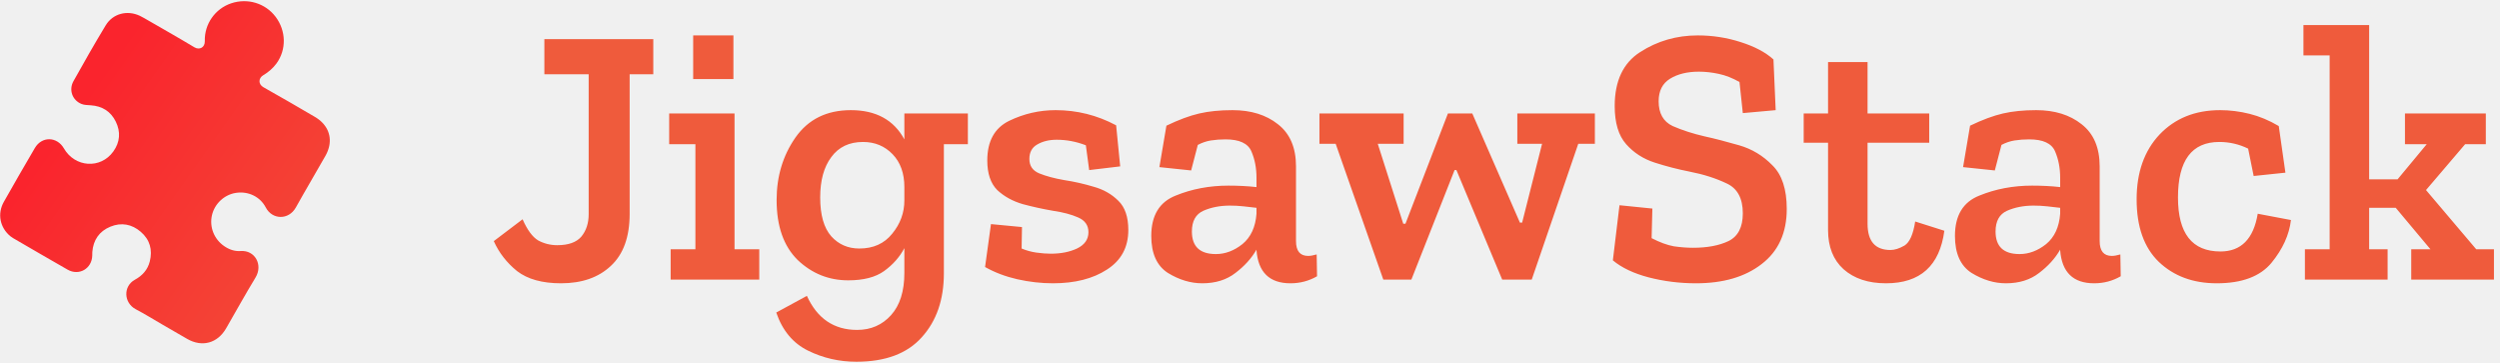
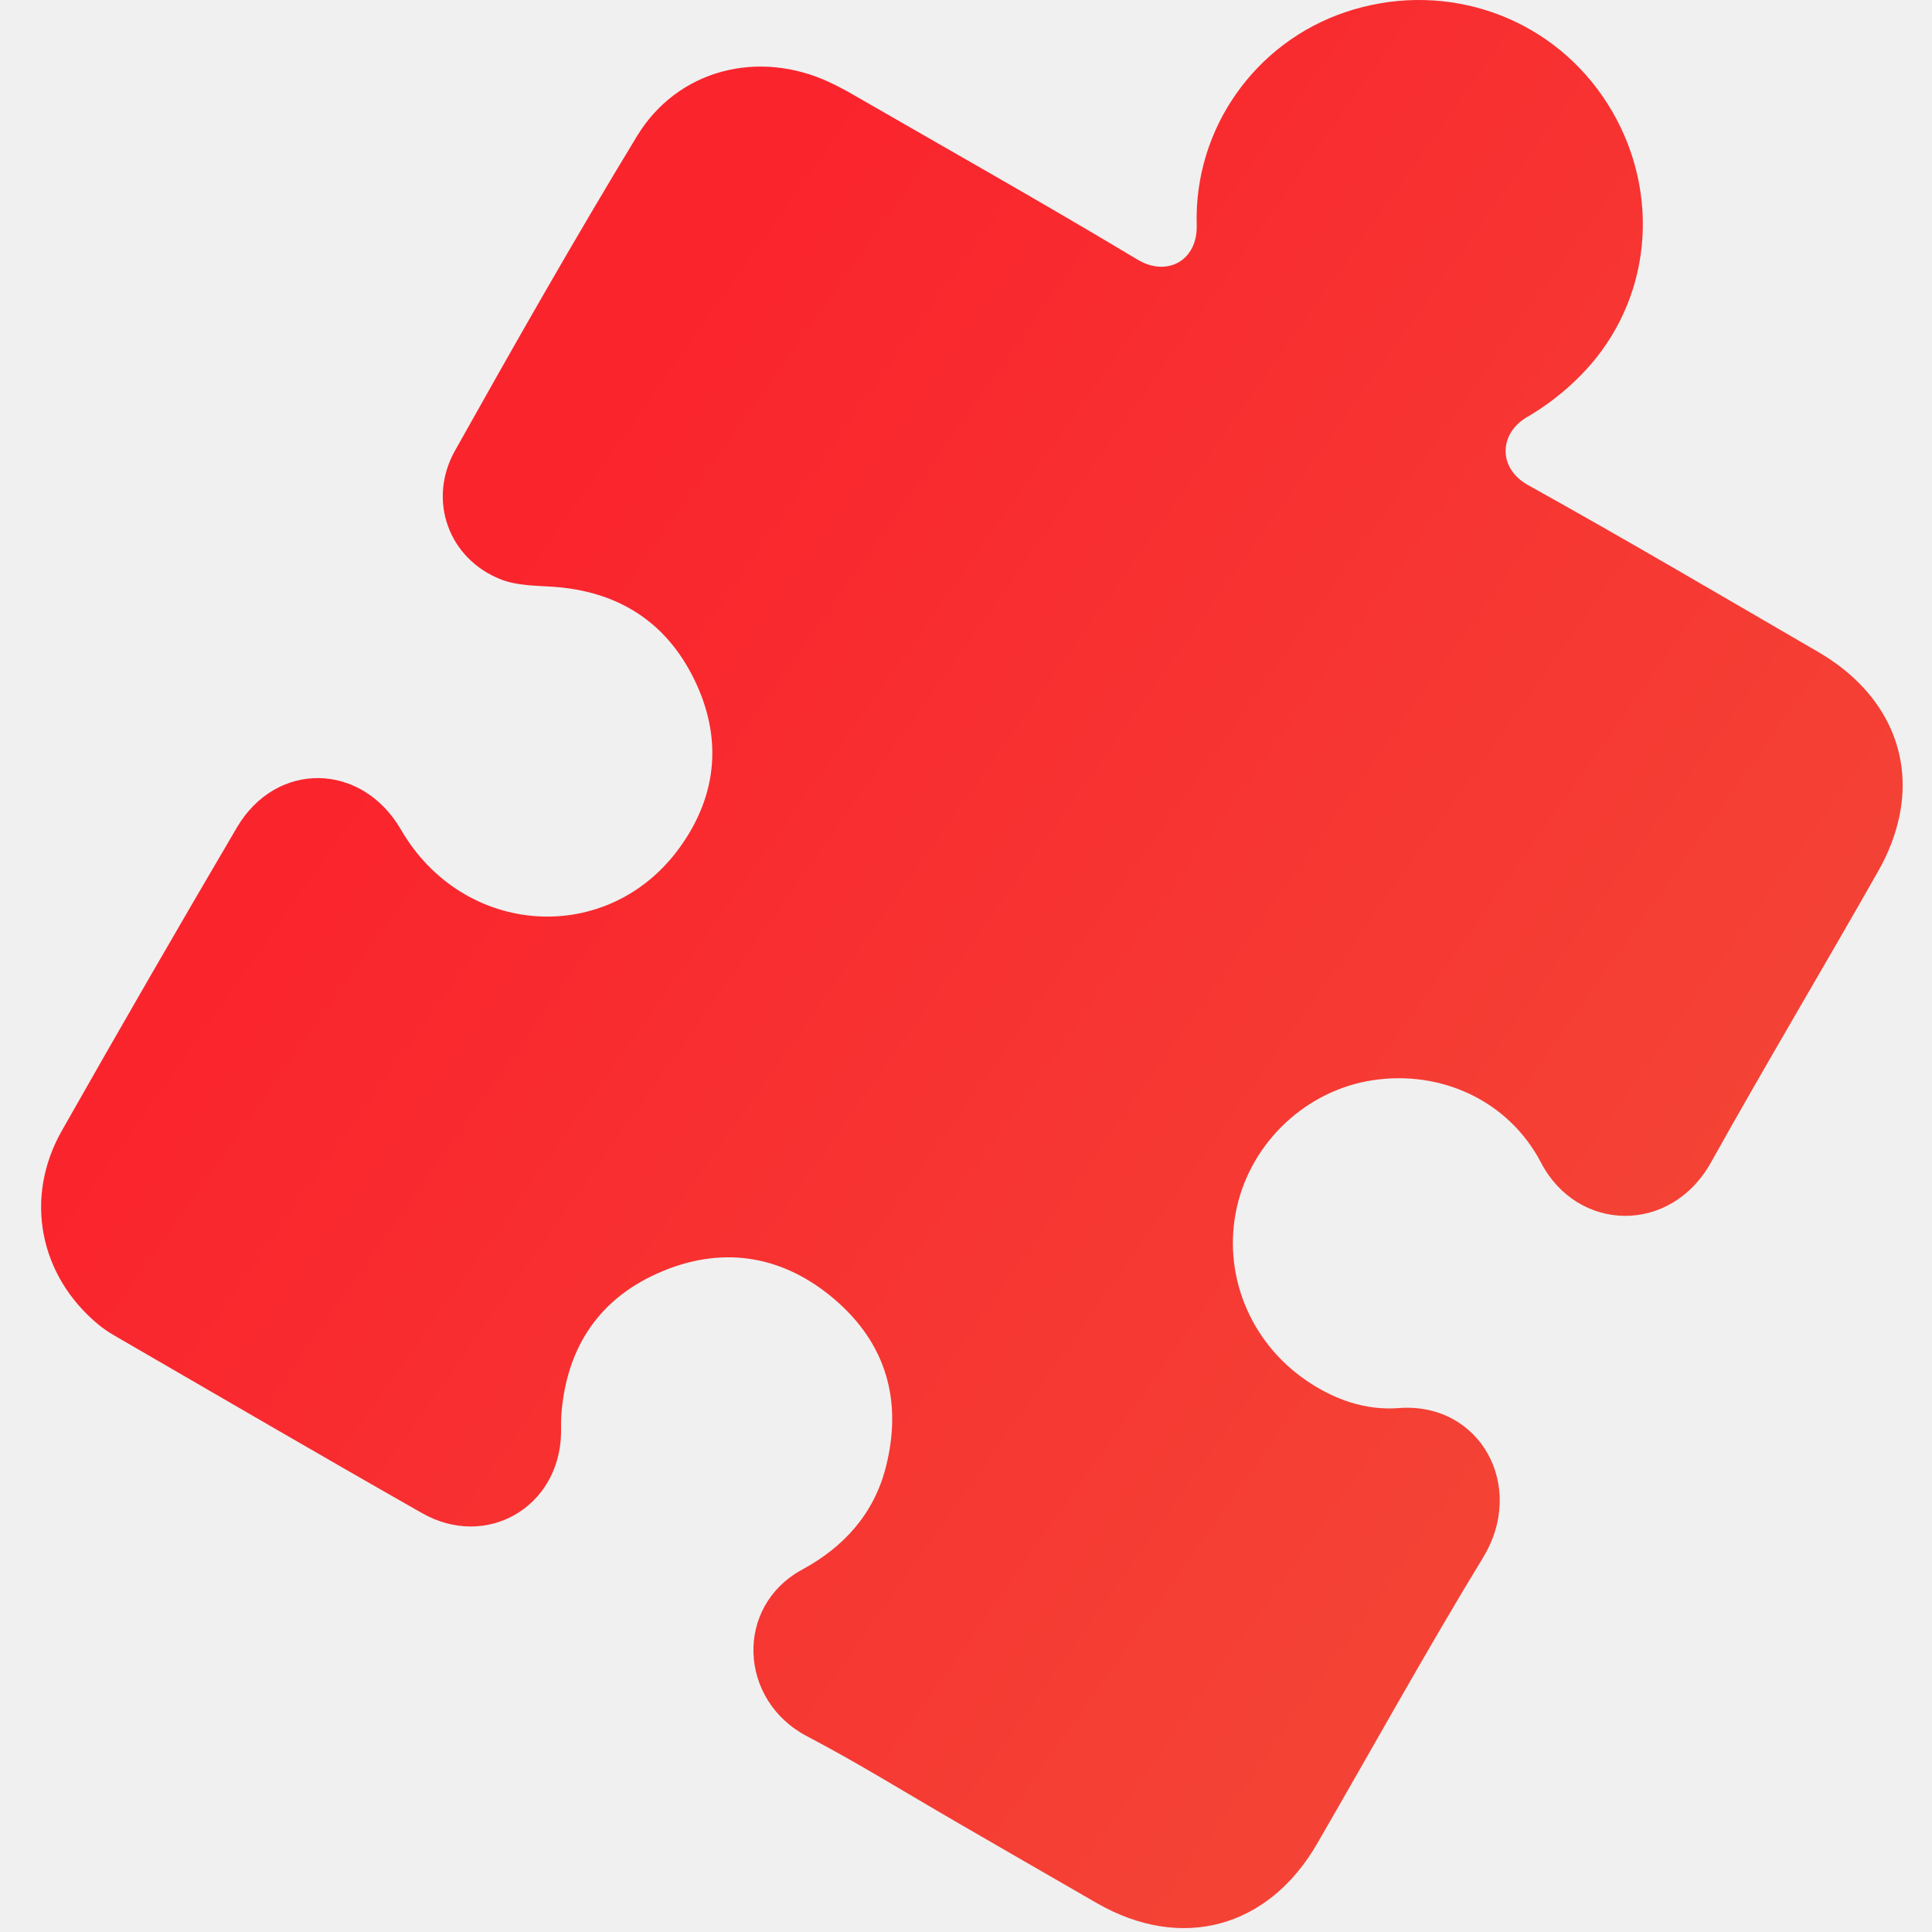
- <svg xmlns="http://www.w3.org/2000/svg" width="559" height="81" viewBox="0 0 559 81" fill="none">
-   <g clip-path="url(#clip0_184_2)">
-     <mask id="mask0_184_2" style="mask-type:luminance" maskUnits="userSpaceOnUse" x="0" y="0" width="559" height="81">
-       <path d="M0 0H559V81H0V0Z" fill="white" />
-     </mask>
-     <g mask="url(#mask0_184_2)">
-       <path d="M146.133 16.604H140.847V47.792C140.847 52.976 139.443 56.864 136.635 59.456C133.883 62.048 130.166 63.344 125.486 63.344C121.301 63.344 118.026 62.434 115.658 60.614C113.346 58.739 111.611 56.505 110.455 53.913L116.897 49.032C117.943 51.404 119.099 52.976 120.366 53.748C121.687 54.465 123.118 54.823 124.66 54.823C127.138 54.823 128.927 54.189 130.028 52.921C131.129 51.597 131.68 49.914 131.68 47.874V16.604H121.77V8.745H146.133V16.604ZM155.057 17.679V7.918H164.059V17.679L155.057 17.679ZM169.84 62.517H150.019V55.733H155.553V32.239H149.689V25.373H164.307V55.733H169.84V62.517ZM216.502 32.239H211.134V61.11C211.134 67.011 209.482 71.782 206.179 75.422C202.93 79.062 198.058 80.882 191.561 80.882C187.706 80.882 184.1 80.055 180.742 78.4C177.383 76.746 175.015 73.905 173.639 69.88L180.494 66.157C182.806 71.231 186.55 73.768 191.726 73.768C194.809 73.768 197.342 72.665 199.324 70.459C201.306 68.253 202.297 65.109 202.297 61.028V55.485C201.251 57.47 199.737 59.18 197.755 60.614C195.827 61.993 193.157 62.682 189.744 62.682C185.394 62.682 181.622 61.165 178.429 58.133C175.29 55.044 173.721 50.577 173.721 44.73C173.721 39.436 175.125 34.776 177.933 30.75C180.796 26.669 184.926 24.628 190.322 24.628C195.938 24.628 199.929 26.807 202.297 31.164V25.373H216.502V32.239ZM202.297 44.813V41.835C202.297 38.747 201.416 36.292 199.654 34.473C197.892 32.653 195.69 31.743 193.047 31.743C189.964 31.743 187.596 32.873 185.945 35.135C184.293 37.34 183.467 40.346 183.467 44.151C183.467 48.067 184.293 50.963 185.945 52.838C187.596 54.658 189.688 55.568 192.221 55.568C195.36 55.568 197.809 54.465 199.572 52.259C201.388 50.053 202.297 47.57 202.297 44.813ZM252.392 51.432C252.392 55.292 250.796 58.243 247.602 60.283C244.464 62.324 240.445 63.344 235.545 63.344C232.902 63.344 230.231 63.041 227.534 62.434C224.891 61.828 222.496 60.917 220.348 59.704L221.67 50.108L228.607 50.77L228.525 55.568C229.582 56.012 230.692 56.318 231.828 56.478C233.04 56.644 234.113 56.726 235.049 56.726C237.306 56.726 239.261 56.34 240.913 55.568C242.62 54.741 243.473 53.527 243.473 51.928C243.473 50.384 242.702 49.281 241.16 48.619C239.674 47.957 237.802 47.461 235.545 47.13C233.287 46.743 231.03 46.247 228.772 45.641C226.515 44.979 224.615 43.931 223.074 42.497C221.587 41.008 220.844 38.802 220.844 35.879C220.844 31.578 222.468 28.627 225.717 27.027C229.02 25.428 232.489 24.628 236.123 24.628C240.913 24.628 245.428 25.759 249.667 28.02L250.575 37.203L243.638 38.03L242.895 32.487C240.748 31.66 238.573 31.246 236.37 31.246C234.663 31.246 233.204 31.605 231.993 32.322C230.837 32.983 230.259 34.059 230.259 35.548C230.259 37.092 231.002 38.168 232.489 38.775C233.975 39.381 235.82 39.878 238.022 40.264C240.257 40.602 242.465 41.1 244.629 41.753C246.832 42.359 248.676 43.407 250.163 44.896C251.649 46.33 252.392 48.509 252.392 51.432ZM260.913 28.103C263.666 26.779 266.116 25.869 268.264 25.373C270.411 24.876 272.889 24.628 275.697 24.628C279.826 24.628 283.212 25.676 285.855 27.772C288.553 29.868 289.902 33.011 289.902 37.202V53.913C289.902 56.119 290.81 57.222 292.627 57.222C293.123 57.222 293.756 57.112 294.527 56.891L294.609 61.772C292.792 62.82 290.81 63.344 288.663 63.344C283.983 63.344 281.45 60.89 281.065 55.981V55.816C279.963 57.746 278.394 59.483 276.357 61.028C274.375 62.572 271.898 63.344 268.924 63.344C266.336 63.344 263.776 62.572 261.243 61.028C258.766 59.428 257.527 56.671 257.527 52.755C257.527 48.178 259.344 45.172 262.978 43.738C266.612 42.249 270.548 41.505 274.788 41.505C275.834 41.505 276.908 41.532 278.009 41.587C279.03 41.636 280.049 41.718 281.065 41.835V39.767C281.065 37.561 280.679 35.576 279.909 33.811C279.137 32.046 277.211 31.163 274.127 31.163C272.971 31.163 271.87 31.246 270.824 31.412C269.833 31.578 268.869 31.908 267.933 32.404L266.447 38.112L259.344 37.368L260.913 28.103ZM281.065 47.792V46.468C280.128 46.358 279.165 46.247 278.174 46.137C277.159 46.025 276.139 45.97 275.118 45.972C272.916 45.972 270.934 46.358 269.172 47.13C267.465 47.901 266.612 49.446 266.612 51.762C266.612 55.127 268.401 56.809 271.98 56.809C274.072 56.809 276.054 56.064 277.926 54.575C279.798 53.031 280.844 50.77 281.065 47.792ZM356.756 32.157H353.039L342.633 62.517H336.026L325.786 38.03H325.373L315.71 62.517H309.433L298.779 32.157H295.146V25.373H313.976V32.157H308.194L313.893 50.025H314.388L323.886 25.373H329.337L339.991 49.777H340.486L344.946 32.157H339.412V25.373H356.756V32.157ZM399.679 46.716C399.679 52.066 397.807 56.174 394.062 59.042C390.374 61.91 385.473 63.344 379.362 63.344C375.728 63.344 372.204 62.903 368.791 62.02C365.432 61.138 362.762 59.869 360.78 58.215L362.266 45.889L369.617 46.634L369.451 53.251C371.268 54.189 372.92 54.796 374.407 55.071C375.948 55.292 377.38 55.402 378.701 55.402C381.895 55.402 384.538 54.906 386.63 53.913C388.777 52.865 389.851 50.797 389.851 47.709C389.851 44.344 388.64 42.111 386.217 41.008C383.794 39.85 381.014 38.968 377.875 38.361C375.279 37.848 372.715 37.185 370.195 36.376C367.607 35.548 365.46 34.169 363.753 32.239C362.046 30.309 361.193 27.468 361.193 23.718C361.193 18.093 363.092 14.067 366.891 11.64C370.745 9.158 375.04 7.918 379.775 7.918C383.078 7.918 386.272 8.414 389.355 9.407C392.493 10.399 394.944 11.695 396.705 13.295L397.201 24.628L389.851 25.29L389.107 18.341C387.566 17.459 386.024 16.852 384.482 16.521C382.941 16.19 381.454 16.025 380.023 16.025C377.435 16.025 375.288 16.549 373.581 17.597C371.874 18.645 371.021 20.327 371.021 22.643C371.021 25.345 372.067 27.193 374.159 28.185C376.306 29.123 378.701 29.895 381.344 30.502C383.602 30.998 386.162 31.66 389.025 32.487C391.888 33.314 394.365 34.803 396.458 36.955C398.605 39.05 399.679 42.304 399.679 46.716ZM434.932 51.597C433.886 59.428 429.536 63.344 421.883 63.344C417.918 63.344 414.752 62.296 412.385 60.2C410.073 58.105 408.916 55.182 408.916 51.432V31.908H403.466V25.373H408.916V13.874H417.753V25.373H431.545V31.908H417.753V50.025C417.753 53.941 419.46 55.899 422.874 55.899C423.81 55.899 424.856 55.568 426.012 54.906C427.168 54.189 427.967 52.397 428.407 49.529L434.932 51.597ZM440.687 28.103C443.441 26.779 445.89 25.869 448.038 25.373C450.185 24.876 452.663 24.628 455.471 24.628C459.6 24.628 462.987 25.676 465.629 27.772C468.327 29.868 469.676 33.011 469.676 37.202V53.913C469.676 56.119 470.585 57.222 472.402 57.222C472.897 57.222 473.53 57.112 474.301 56.891L474.384 61.772C472.567 62.82 470.585 63.344 468.437 63.344C463.757 63.344 461.224 60.89 460.839 55.981V55.816C459.738 57.746 458.169 59.483 456.131 61.028C454.149 62.572 451.672 63.344 448.698 63.344C446.111 63.344 443.551 62.572 441.018 61.028C438.54 59.428 437.301 56.671 437.301 52.755C437.301 48.178 439.118 45.172 442.752 43.738C446.386 42.249 450.323 41.505 454.563 41.505C455.608 41.505 456.682 41.532 457.784 41.587C458.805 41.636 459.824 41.718 460.839 41.835V39.767C460.839 37.561 460.454 35.576 459.683 33.811C458.912 32.046 456.985 31.163 453.902 31.163C452.746 31.163 451.644 31.246 450.598 31.412C449.607 31.578 448.644 31.908 447.707 32.404L446.221 38.112L439.118 37.368L440.687 28.103ZM460.839 47.792V46.468C459.903 46.358 458.94 46.247 457.949 46.137C456.934 46.025 455.913 45.97 454.893 45.972C452.69 45.972 450.708 46.358 448.947 47.13C447.24 47.901 446.386 49.446 446.386 51.762C446.386 55.127 448.176 56.809 451.755 56.809C453.847 56.809 455.829 56.064 457.701 54.575C459.573 53.031 460.619 50.77 460.839 47.792ZM512.462 49.198C512.077 52.507 510.618 55.706 508.085 58.794C505.553 61.828 501.478 63.344 495.862 63.344C490.577 63.344 486.255 61.745 482.896 58.546C479.592 55.347 477.941 50.687 477.941 44.565C477.941 38.554 479.648 33.728 483.061 30.088C486.53 26.448 491.045 24.628 496.606 24.628C498.808 24.628 501.011 24.904 503.213 25.456C505.415 26.007 507.59 26.917 509.737 28.185L511.223 38.609L504.121 39.353L502.882 33.232C500.878 32.247 498.673 31.737 496.44 31.743C490.274 31.743 487.191 35.879 487.191 44.151C487.191 52.204 490.356 56.23 496.688 56.23C501.313 56.23 504.094 53.417 505.029 47.792L512.462 49.198ZM557.871 62.517H539.369V55.733H543.663L535.901 46.468H529.954V55.733H534.084V62.517H515.584V55.733H521.118V12.385H515.254V5.601H529.954V40.098H536.314L542.838 32.239H537.965V25.373H556.053V32.239H551.429L542.673 42.497L553.904 55.733H557.871V62.517Z" fill="#EF5B3C" />
-       <path d="M36.224 72.51C34.278 71.384 32.367 70.193 30.378 69.15C27.664 67.726 27.5 63.999 30.192 62.535C31.825 61.648 33.029 60.335 33.502 58.469C34.166 55.849 33.518 53.578 31.483 51.827C29.489 50.114 27.148 49.673 24.691 50.684C22.211 51.704 20.873 53.643 20.652 56.333C20.628 56.606 20.642 56.883 20.635 57.156C20.558 60.072 17.674 61.744 15.133 60.298C11.05 57.974 6.998 55.603 2.934 53.246C2.718 53.122 2.512 52.98 2.319 52.823C-0.029 50.882 -0.646 47.787 0.865 45.121C3.144 41.094 5.454 37.086 7.796 33.096C9.358 30.435 12.744 30.502 14.295 33.181C16.77 37.459 22.508 37.836 25.35 33.872C26.846 31.786 27.027 29.495 25.902 27.201C24.777 24.907 22.856 23.712 20.298 23.543C19.607 23.498 18.872 23.499 18.246 23.25C16.188 22.438 15.332 20.115 16.437 18.141C18.78 13.952 21.153 9.774 23.641 5.671C25.249 3.017 28.449 2.212 31.263 3.525C31.601 3.684 31.933 3.863 32.257 4.051C35.998 6.212 39.763 8.336 43.466 10.564C44.642 11.271 45.855 10.598 45.814 9.194C45.702 5.347 48.149 1.947 51.693 0.749C55.377 -0.498 59.371 0.717 61.672 3.784C63.989 6.869 64.128 11.08 61.833 14.208C61.072 15.243 60.015 16.162 58.903 16.808C57.778 17.461 57.738 18.843 58.934 19.509C62.796 21.662 66.607 23.907 70.428 26.13C72.981 27.616 74.19 30.014 73.648 32.636C73.487 33.393 73.209 34.12 72.827 34.792C70.634 38.665 68.353 42.49 66.186 46.378C64.572 49.275 60.887 49.145 59.453 46.396C58.164 43.921 55.473 42.708 52.772 43.125C50.164 43.527 47.997 45.553 47.408 48.143C46.814 50.754 47.883 53.474 50.146 55.03C51.244 55.786 52.487 56.231 53.812 56.13C57.033 55.883 58.882 59.221 57.156 62.061C54.882 65.8 52.768 69.633 50.578 73.422C48.644 76.767 45.2 77.694 41.865 75.775C39.982 74.691 38.102 73.599 36.222 72.511L36.224 72.51Z" fill="url(#paint0_linear_184_2)" />
-     </g>
-   </g>
+ <svg xmlns="http://www.w3.org/2000/svg" fill="none" viewBox="0 0 278 278">
+   <path fill="url(#a)" d="M137.362 262.02c-7.072-4.084-14.015-8.403-21.241-12.189-9.857-5.162-10.456-18.679-.674-23.989 5.93-3.217 10.307-7.977 12.023-14.746 2.414-9.503.058-17.739-7.334-24.089-7.243-6.213-15.746-7.815-24.674-4.145-9.01 3.697-13.87 10.731-14.673 20.486-.086.992-.035 1.993-.062 2.985-.28 10.578-10.759 16.642-19.988 11.398-14.83-8.429-29.553-17.029-44.314-25.577a16.782 16.782 0 0 1-2.237-1.535c-8.53-7.04-10.771-18.266-5.282-27.934a3226.747 3226.747 0 0 1 25.18-43.611c5.674-9.654 17.976-9.411 23.608.306 8.99 15.517 29.838 16.883 40.16 2.508 5.436-7.567 6.094-15.876 2.007-24.197-4.087-8.32-11.065-12.652-20.358-13.265-2.508-.163-5.18-.16-7.455-1.063-7.475-2.947-10.588-11.369-6.572-18.529 8.512-15.194 17.135-30.348 26.172-45.23 5.842-9.623 17.467-12.541 27.69-7.78a47.466 47.466 0 0 1 3.609 1.906c13.592 7.84 27.271 15.543 40.725 23.622 4.269 2.566 8.677.123 8.526-4.968-.407-13.953 8.484-26.283 21.361-30.628 13.382-4.523 27.891-.117 36.253 11.007 8.417 11.19 8.922 26.459.582 37.806-2.763 3.753-6.601 7.086-10.641 9.43-4.087 2.367-4.235 7.378.112 9.795 14.03 7.807 27.873 15.951 41.755 24.016 9.273 5.388 13.664 14.085 11.698 23.596-.558 2.7-1.621 5.411-2.983 7.815-7.967 14.047-16.252 27.919-24.125 42.02-5.866 10.508-19.253 10.034-24.462.066-4.683-8.975-14.458-13.377-24.273-11.865-9.472 1.458-17.344 8.81-19.485 18.203-2.157 9.467 1.726 19.333 9.945 24.977 3.992 2.74 8.508 4.357 13.321 3.989 11.701-.896 18.42 11.212 12.146 21.51-8.257 13.561-15.939 27.463-23.897 41.203-7.022 12.134-19.534 15.497-31.651 8.535-6.839-3.931-13.67-7.892-20.502-11.837l.01-.002Z" />
  <defs>
-     <linearGradient id="paint0_linear_184_2" x1="-2.179" y1="11.969" x2="99.979" y2="84.141" gradientUnits="userSpaceOnUse">
-       <stop offset="0.184" stop-color="#FA242D" />
-       <stop offset="0.958" stop-color="#EF5B3C" />
+     <linearGradient id="a" x1="-2.153" x2="368.564" y1="42.449" y2="304.786" gradientUnits="userSpaceOnUse">
+       <stop offset=".184" stop-color="#FA242D" />
+       <stop offset=".958" stop-color="#EF5B3C" />
    </linearGradient>
-     <clipPath id="clip0_184_2">
-       <rect width="559" height="81" fill="white" />
-     </clipPath>
  </defs>
</svg>
